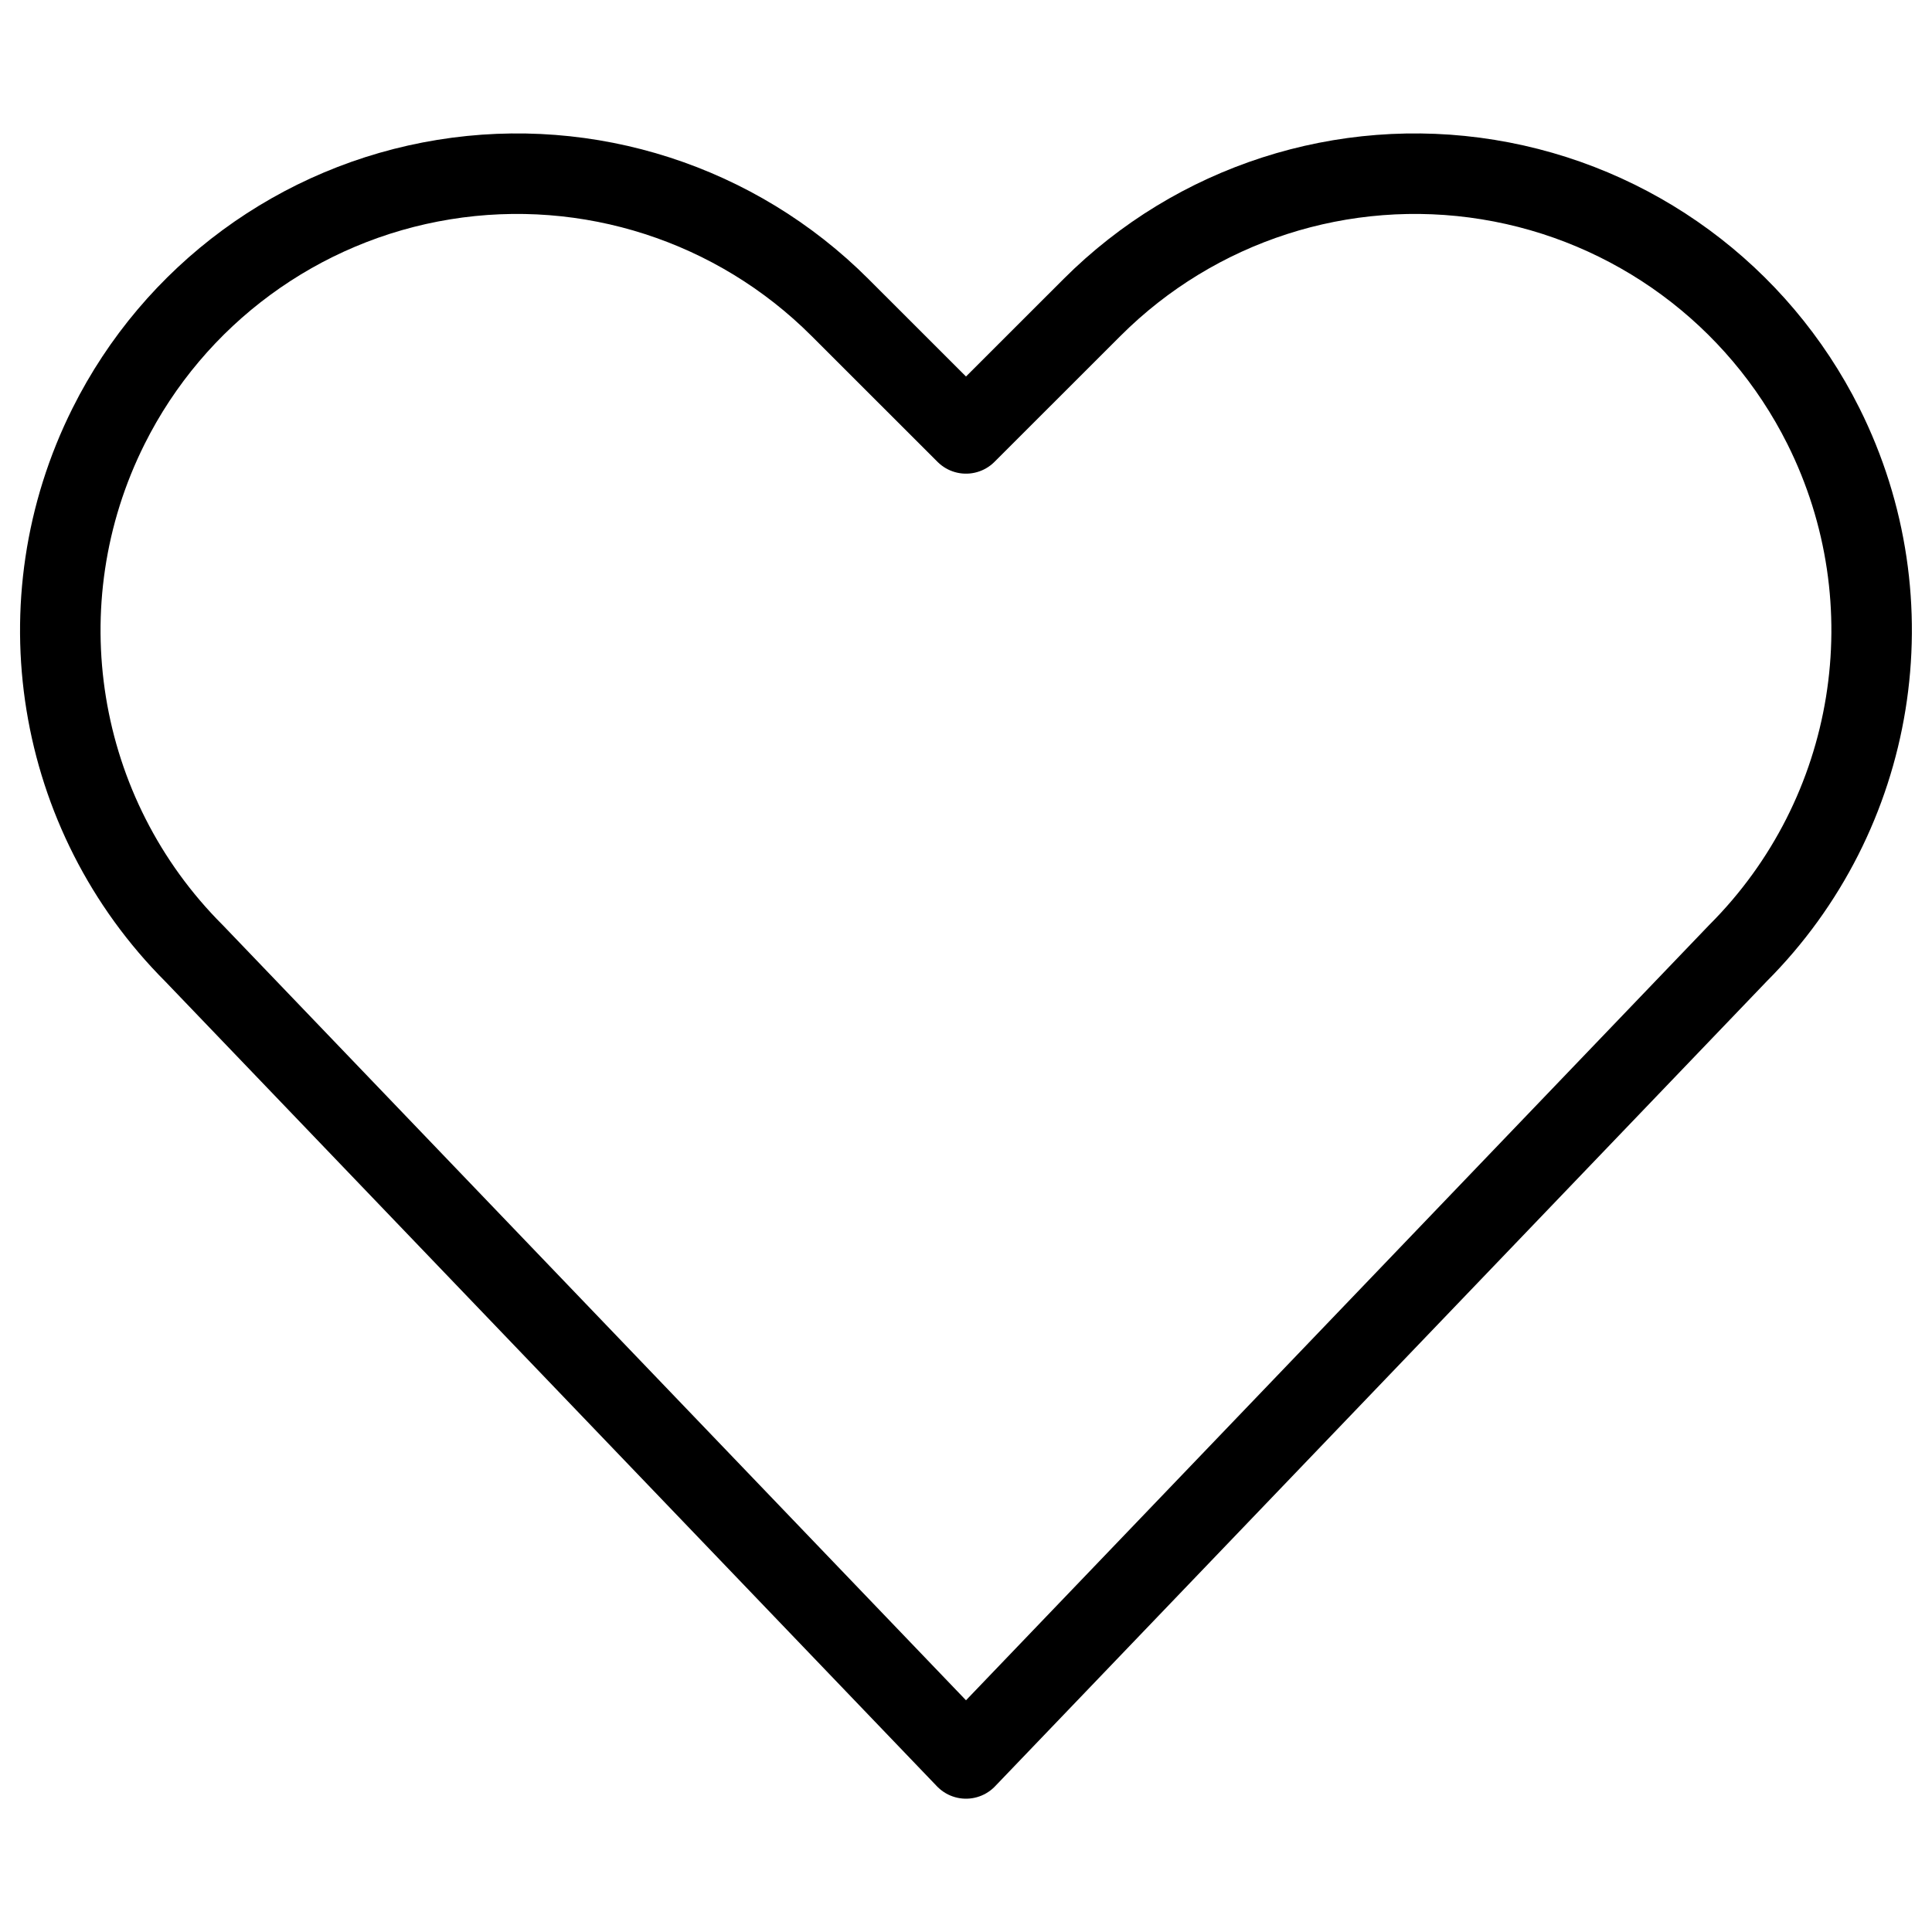
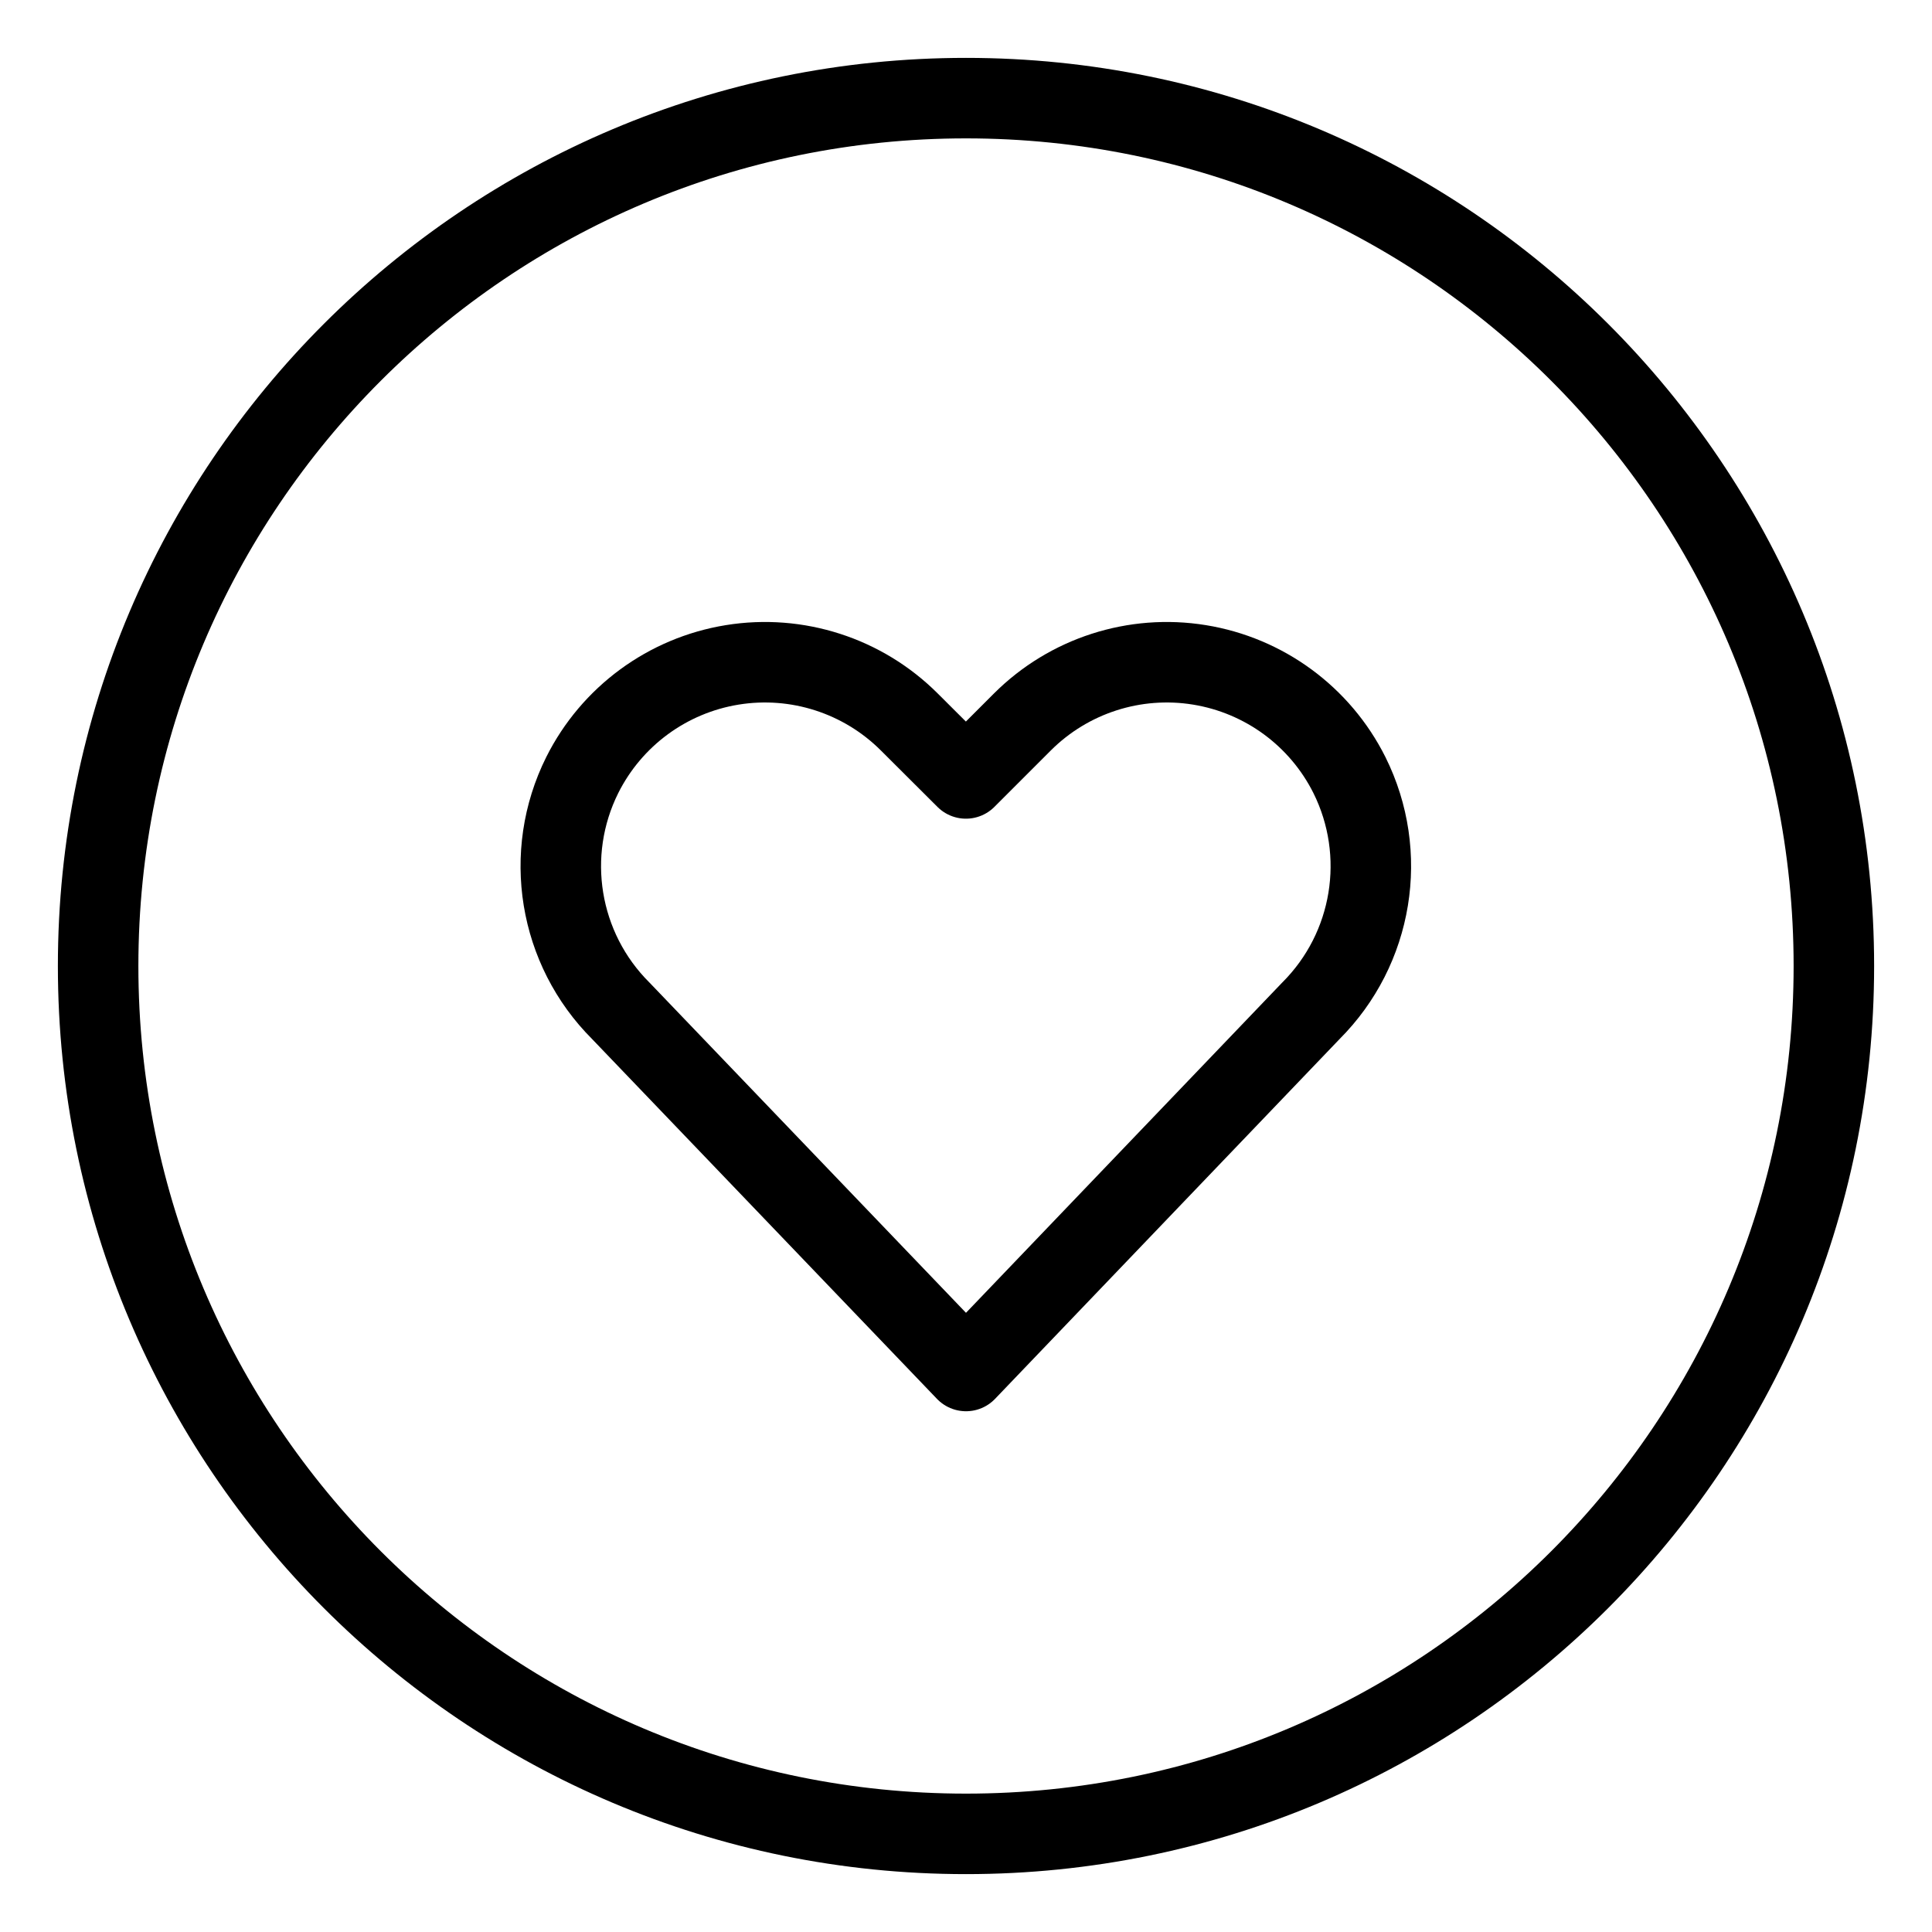
- <svg xmlns="http://www.w3.org/2000/svg" viewBox="0 0 24 24">
-   <path d="m12 21.844-9.588-10a5.672 5.672 0 0 1-1.063-6.551h0a5.673 5.673 0 0 1 9.085-1.474L12 5.384l1.566-1.565a5.673 5.673 0 0 1 9.085 1.474h0a5.673 5.673 0 0 1-1.062 6.548Z" fill="none" stroke="currentColor" stroke-linecap="round" stroke-linejoin="round" />
+ <svg xmlns="http://www.w3.org/2000/svg" viewBox="-0.5 -0.5 24 24">
+   <defs />
+   <path d="m11.5 16.531 -4.288 -4.474a2.538 2.538 0 0 1 -0.479 -2.929h0a2.538 2.538 0 0 1 4.063 -0.659l0.703 0.701 0.701 -0.701a2.538 2.538 0 0 1 4.063 0.659h0a2.54 2.54 0 0 1 -0.479 2.929Z" fill="none" stroke="currentcolor" stroke-linecap="round" stroke-linejoin="round" stroke-width="1" />
+   <path d="M0.719 11.5a10.781 10.781 0 1 0 21.562 0 10.781 10.781 0 1 0 -21.562 0" fill="none" stroke="currentcolor" stroke-linecap="round" stroke-linejoin="round" stroke-width="1" />
</svg>
